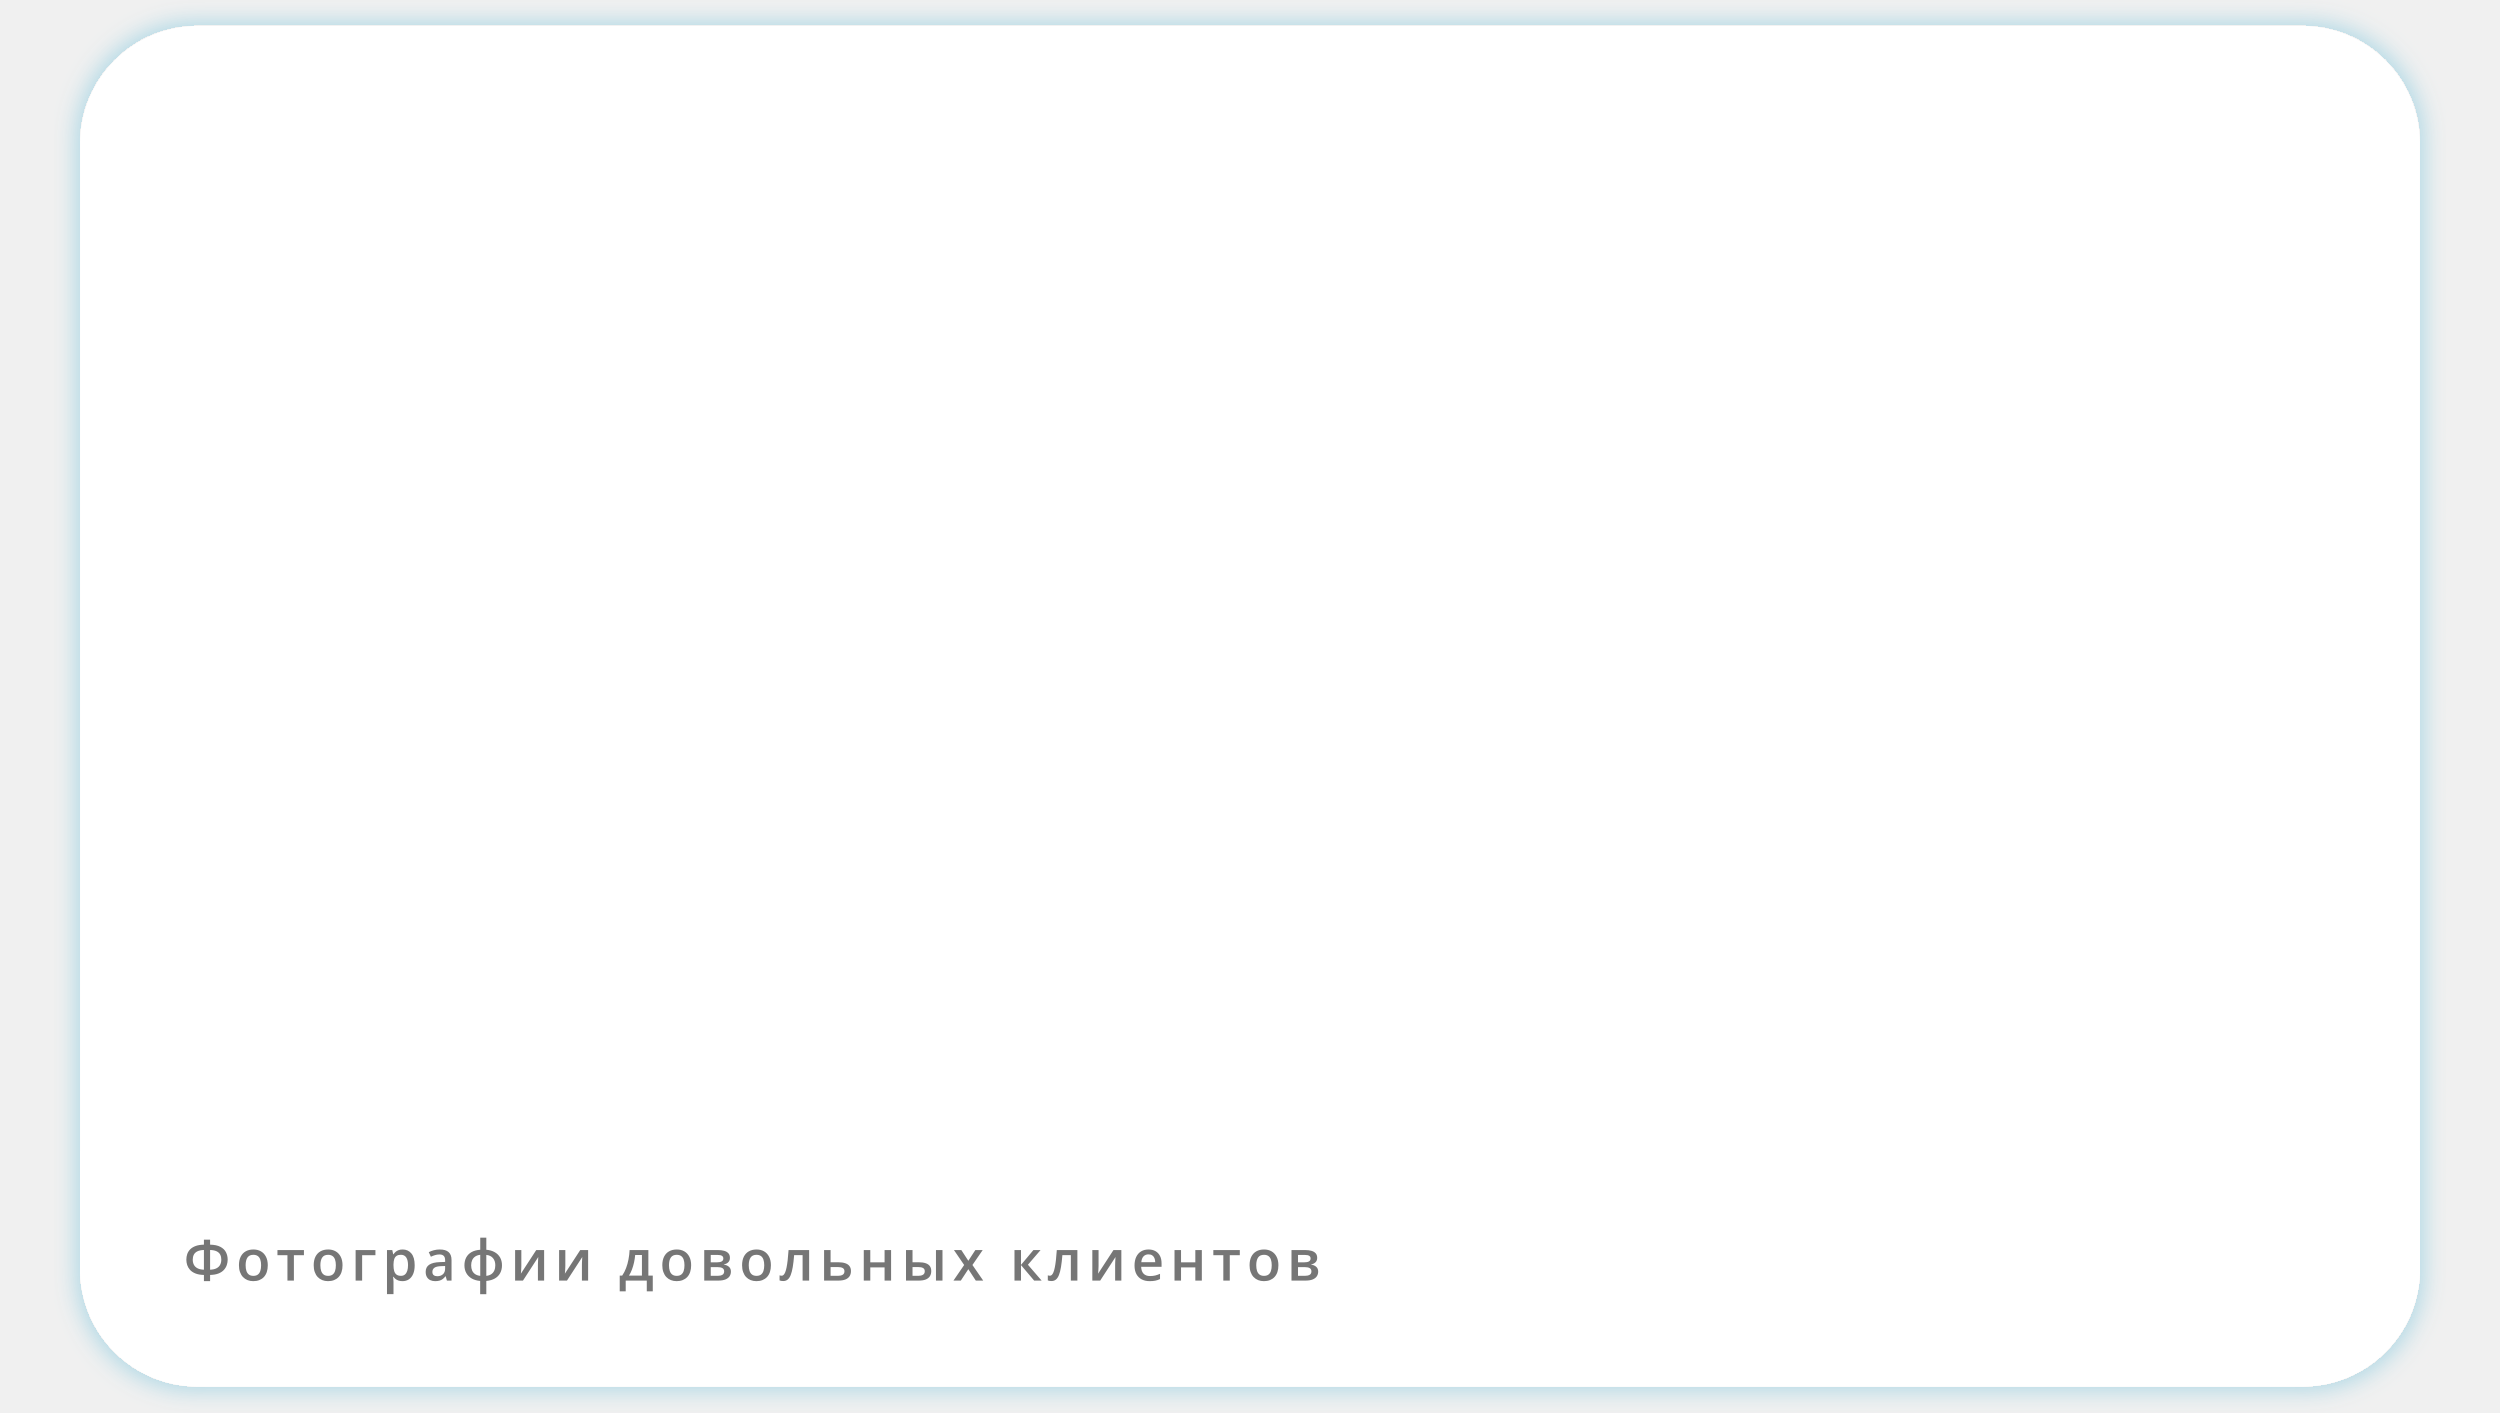
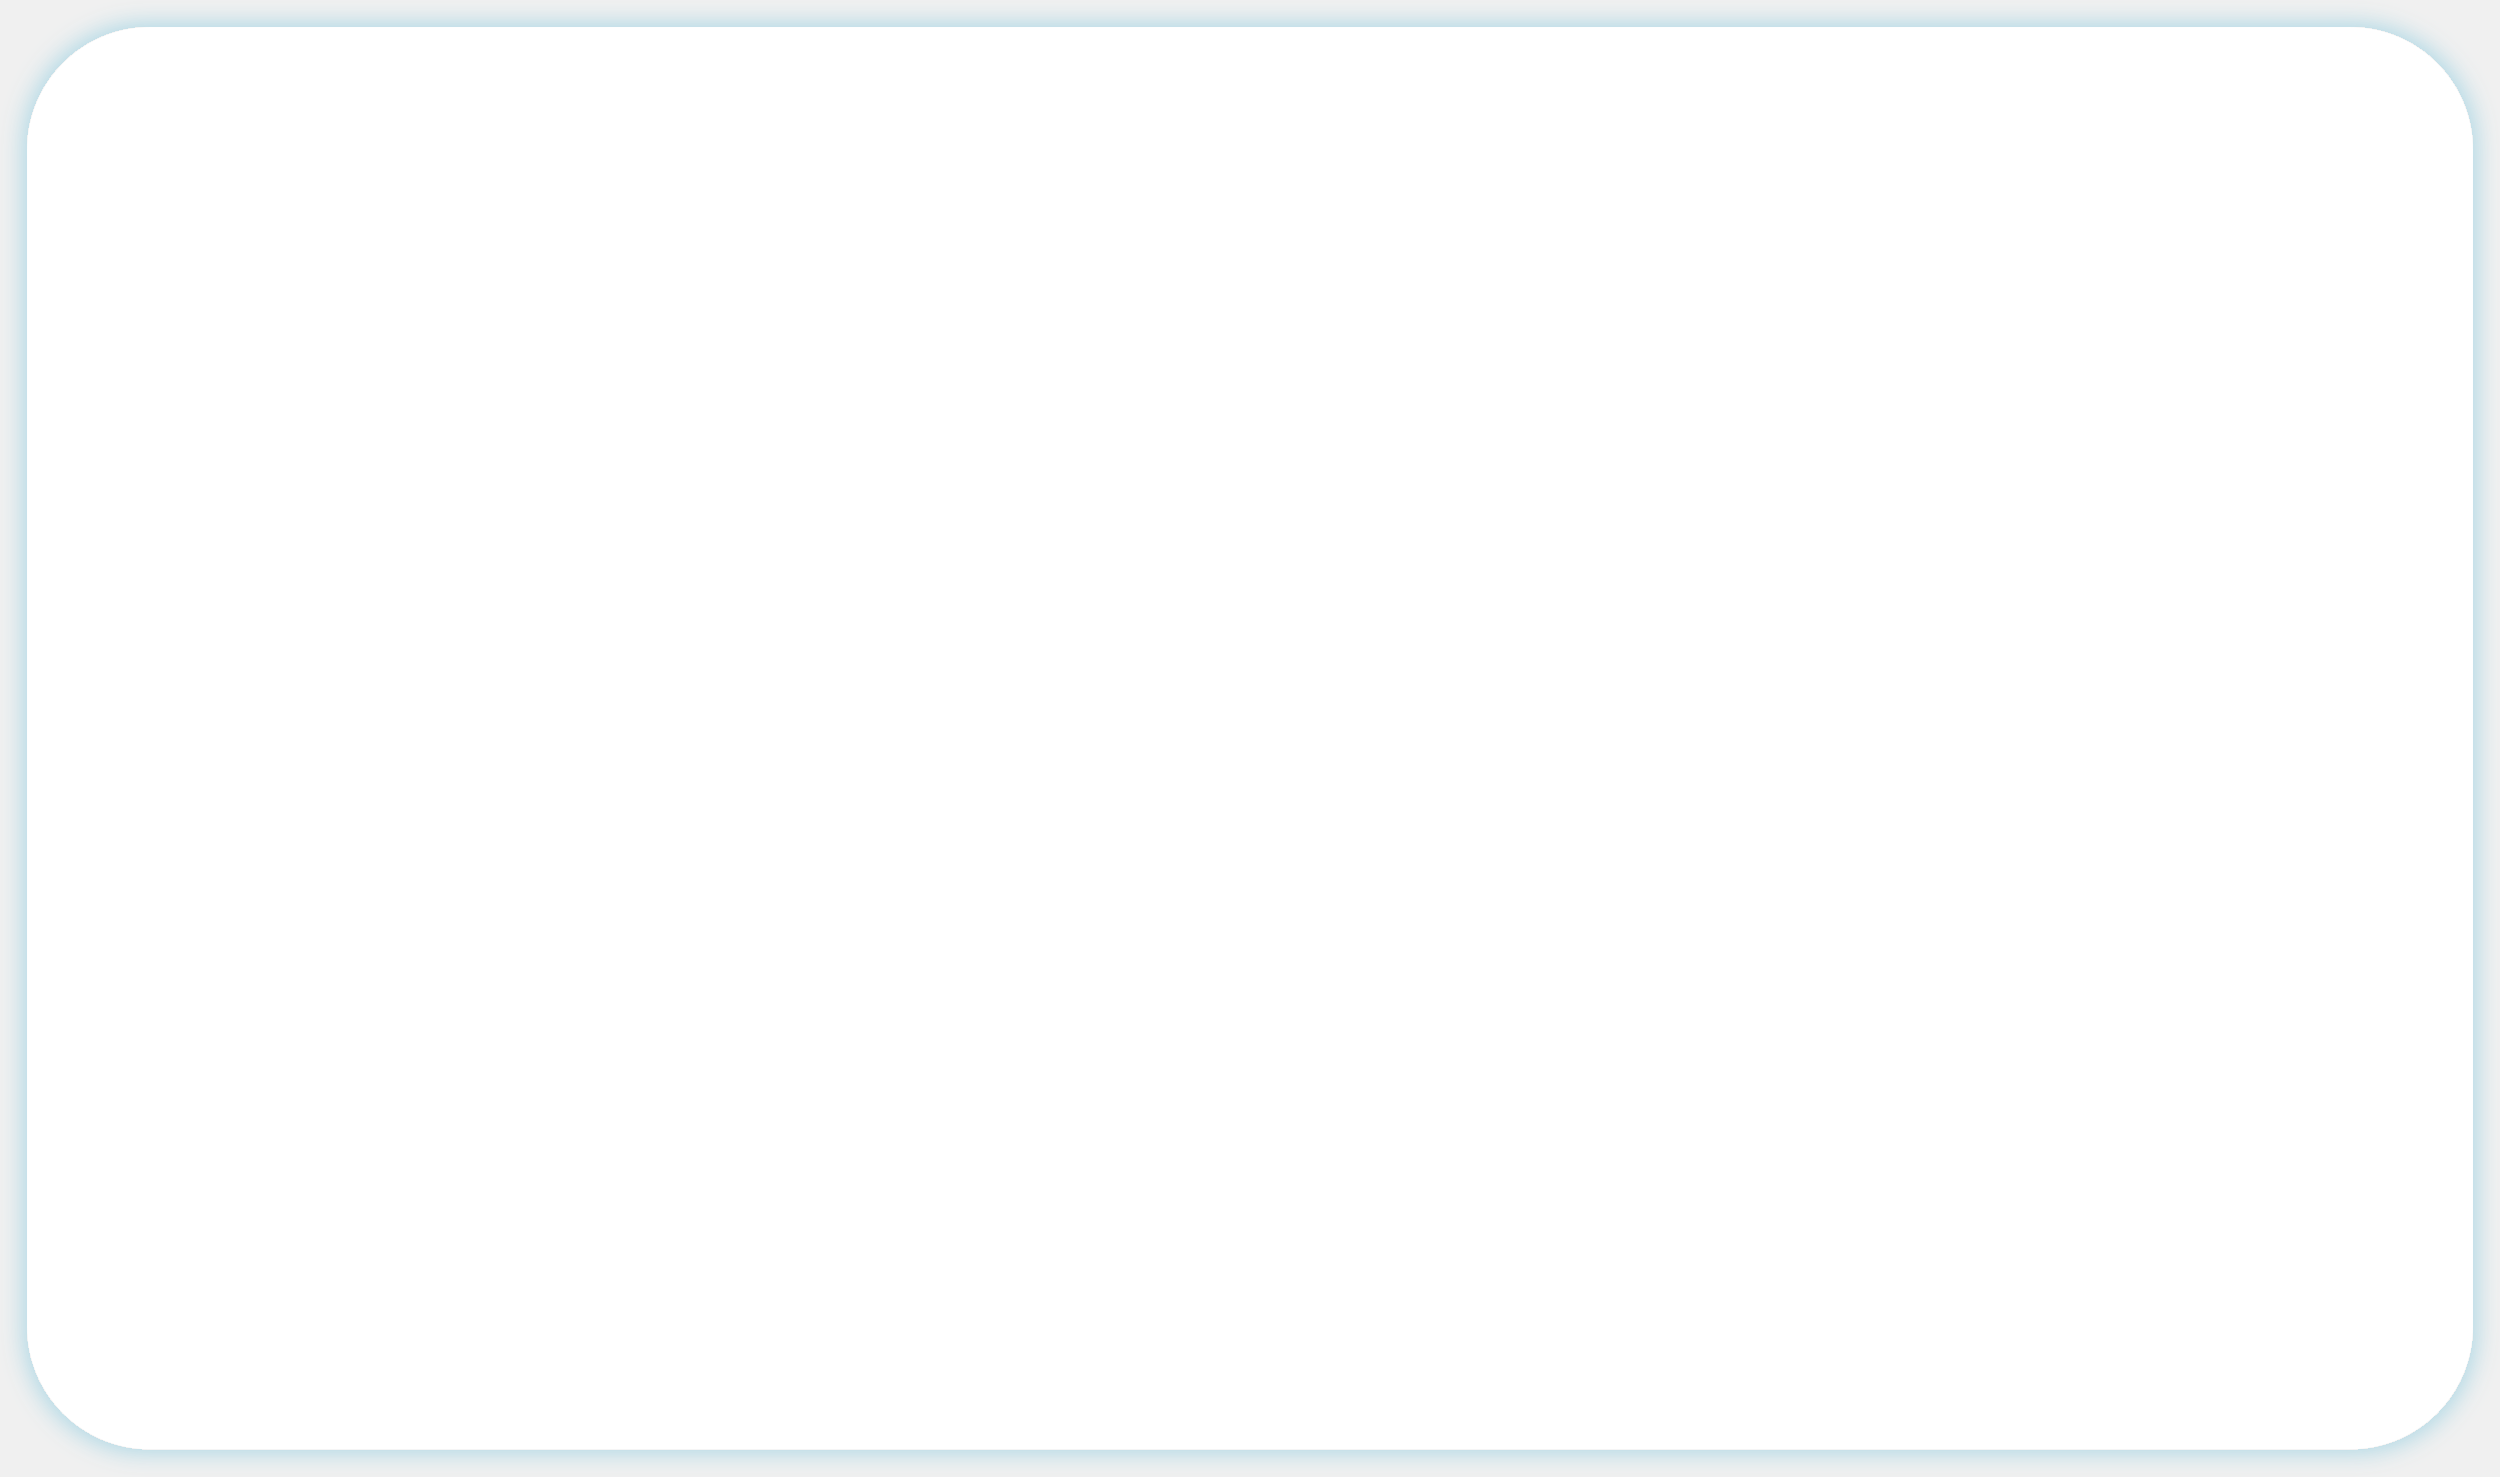
- <svg xmlns="http://www.w3.org/2000/svg" width="1062" height="600" viewBox="0 0 1062 600" fill="none">
-   <g filter="url(#filter0_d_101_626)">
-     <rect x="34" y="11" width="994" height="578" rx="50" fill="white" />
+ <svg xmlns="http://www.w3.org/2000/svg" width="1016" height="600" viewBox="0 0 1016 600" fill="none">
+   <g filter="url(#filter0_d_301_87)">
+     <rect x="11" y="11" width="994" height="578" rx="50" fill="white" />
  </g>
-   <path d="M34 489H1028V539C1028 566.614 1005.61 589 978 589H84C56.386 589 34 566.614 34 539V489Z" fill="white" />
-   <path d="M89.25 526.621V528.73C91.086 528.77 92.547 529.082 93.633 529.668C94.727 530.246 95.512 531.008 95.988 531.953C96.473 532.898 96.715 533.949 96.715 535.105C96.715 535.871 96.59 536.633 96.34 537.391C96.09 538.148 95.68 538.84 95.109 539.465C94.539 540.09 93.773 540.594 92.812 540.977C91.852 541.359 90.664 541.566 89.25 541.598V544.234H86.625V541.598C85.18 541.566 83.977 541.355 83.016 540.965C82.055 540.574 81.289 540.066 80.719 539.441C80.156 538.809 79.754 538.117 79.512 537.367C79.277 536.609 79.16 535.859 79.16 535.117C79.16 534.266 79.289 533.461 79.547 532.703C79.812 531.945 80.238 531.273 80.824 530.688C81.41 530.102 82.18 529.637 83.133 529.293C84.086 528.949 85.25 528.762 86.625 528.73V526.621H89.25ZM86.625 530.992C85.461 531.031 84.531 531.227 83.836 531.578C83.141 531.922 82.641 532.395 82.336 532.996C82.031 533.598 81.879 534.297 81.879 535.094C81.879 535.945 82.047 536.684 82.383 537.309C82.719 537.934 83.238 538.426 83.941 538.785C84.644 539.137 85.539 539.332 86.625 539.371V530.992ZM89.25 530.992V539.371C90.359 539.332 91.262 539.133 91.957 538.773C92.66 538.414 93.176 537.922 93.504 537.297C93.84 536.664 94.008 535.926 94.008 535.082C94.008 534.277 93.856 533.578 93.551 532.984C93.246 532.383 92.746 531.91 92.051 531.566C91.356 531.223 90.422 531.031 89.25 530.992ZM113.752 537.484C113.752 538.562 113.611 539.52 113.33 540.355C113.048 541.191 112.638 541.898 112.099 542.477C111.56 543.047 110.912 543.484 110.154 543.789C109.396 544.086 108.541 544.234 107.587 544.234C106.697 544.234 105.88 544.086 105.138 543.789C104.396 543.484 103.752 543.047 103.205 542.477C102.666 541.898 102.248 541.191 101.951 540.355C101.654 539.52 101.505 538.562 101.505 537.484C101.505 536.055 101.752 534.844 102.244 533.852C102.744 532.852 103.455 532.09 104.377 531.566C105.298 531.043 106.396 530.781 107.67 530.781C108.865 530.781 109.92 531.043 110.834 531.566C111.748 532.09 112.462 532.852 112.978 533.852C113.494 534.852 113.752 536.062 113.752 537.484ZM104.341 537.484C104.341 538.43 104.455 539.238 104.681 539.91C104.916 540.582 105.275 541.098 105.759 541.457C106.244 541.809 106.869 541.984 107.634 541.984C108.4 541.984 109.025 541.809 109.509 541.457C109.994 541.098 110.349 540.582 110.576 539.91C110.802 539.238 110.916 538.43 110.916 537.484C110.916 536.539 110.802 535.738 110.576 535.082C110.349 534.418 109.994 533.914 109.509 533.57C109.025 533.219 108.396 533.043 107.623 533.043C106.482 533.043 105.65 533.426 105.127 534.191C104.603 534.957 104.341 536.055 104.341 537.484ZM129.112 533.195H124.847V544H122.105V533.195H117.862V531.027H129.112V533.195ZM145.505 537.484C145.505 538.562 145.364 539.52 145.083 540.355C144.802 541.191 144.391 541.898 143.852 542.477C143.313 543.047 142.665 543.484 141.907 543.789C141.149 544.086 140.294 544.234 139.341 544.234C138.45 544.234 137.634 544.086 136.891 543.789C136.149 543.484 135.505 543.047 134.958 542.477C134.419 541.898 134.001 541.191 133.704 540.355C133.407 539.52 133.259 538.562 133.259 537.484C133.259 536.055 133.505 534.844 133.997 533.852C134.497 532.852 135.208 532.09 136.13 531.566C137.052 531.043 138.149 530.781 139.423 530.781C140.618 530.781 141.673 531.043 142.587 531.566C143.501 532.09 144.216 532.852 144.731 533.852C145.247 534.852 145.505 536.062 145.505 537.484ZM136.095 537.484C136.095 538.43 136.208 539.238 136.434 539.91C136.669 540.582 137.028 541.098 137.513 541.457C137.997 541.809 138.622 541.984 139.388 541.984C140.153 541.984 140.778 541.809 141.263 541.457C141.747 541.098 142.102 540.582 142.329 539.91C142.555 539.238 142.669 538.43 142.669 537.484C142.669 536.539 142.555 535.738 142.329 535.082C142.102 534.418 141.747 533.914 141.263 533.57C140.778 533.219 140.149 533.043 139.376 533.043C138.235 533.043 137.403 533.426 136.88 534.191C136.356 534.957 136.095 536.055 136.095 537.484ZM159.483 531.027V533.195H153.834V544H151.069V531.027H159.483ZM171.047 530.781C172.586 530.781 173.82 531.344 174.75 532.469C175.688 533.594 176.156 535.266 176.156 537.484C176.156 538.953 175.938 540.191 175.5 541.199C175.07 542.199 174.465 542.957 173.684 543.473C172.91 543.98 172.008 544.234 170.977 544.234C170.32 544.234 169.75 544.148 169.266 543.977C168.781 543.805 168.367 543.582 168.023 543.309C167.68 543.027 167.391 542.723 167.156 542.395H166.992C167.031 542.707 167.066 543.055 167.098 543.438C167.137 543.812 167.156 544.156 167.156 544.469V549.754H164.391V531.027H166.641L167.027 532.82H167.156C167.398 532.453 167.691 532.113 168.035 531.801C168.387 531.488 168.809 531.242 169.301 531.062C169.801 530.875 170.383 530.781 171.047 530.781ZM170.309 533.031C169.551 533.031 168.941 533.184 168.48 533.488C168.027 533.785 167.695 534.234 167.484 534.836C167.281 535.438 167.172 536.191 167.156 537.098V537.484C167.156 538.445 167.254 539.262 167.449 539.934C167.652 540.598 167.984 541.105 168.445 541.457C168.914 541.801 169.547 541.973 170.344 541.973C171.016 541.973 171.57 541.789 172.008 541.422C172.453 541.055 172.785 540.531 173.004 539.852C173.223 539.172 173.332 538.371 173.332 537.449C173.332 536.051 173.082 534.965 172.582 534.191C172.09 533.418 171.332 533.031 170.309 533.031ZM186.83 530.781C188.47 530.781 189.709 531.145 190.545 531.871C191.388 532.598 191.81 533.73 191.81 535.27V544H189.853L189.326 542.16H189.232C188.865 542.629 188.486 543.016 188.095 543.32C187.705 543.625 187.252 543.852 186.736 544C186.228 544.156 185.607 544.234 184.873 544.234C184.099 544.234 183.408 544.094 182.798 543.812C182.189 543.523 181.709 543.086 181.357 542.5C181.005 541.914 180.83 541.172 180.83 540.273C180.83 538.938 181.326 537.934 182.318 537.262C183.318 536.59 184.826 536.219 186.841 536.148L189.091 536.066V535.387C189.091 534.488 188.88 533.848 188.459 533.465C188.045 533.082 187.459 532.891 186.701 532.891C186.052 532.891 185.423 532.984 184.814 533.172C184.205 533.359 183.611 533.59 183.033 533.863L182.142 531.918C182.775 531.582 183.494 531.309 184.298 531.098C185.111 530.887 185.955 530.781 186.83 530.781ZM189.08 537.801L187.404 537.859C186.029 537.906 185.064 538.141 184.509 538.562C183.955 538.984 183.677 539.562 183.677 540.297C183.677 540.938 183.869 541.406 184.252 541.703C184.634 541.992 185.138 542.137 185.763 542.137C186.716 542.137 187.505 541.867 188.13 541.328C188.763 540.781 189.08 539.98 189.08 538.926V537.801ZM206.585 525.766V530.898C207.976 531.016 209.167 531.359 210.159 531.93C211.152 532.492 211.913 533.246 212.445 534.191C212.976 535.137 213.241 536.242 213.241 537.508C213.241 538.758 212.984 539.859 212.468 540.812C211.96 541.766 211.21 542.527 210.218 543.098C209.234 543.668 208.023 544.016 206.585 544.141V549.766H203.972V544.141C202.581 544.023 201.39 543.68 200.398 543.109C199.405 542.539 198.64 541.777 198.101 540.824C197.562 539.871 197.292 538.766 197.292 537.508C197.292 536.234 197.546 535.121 198.054 534.168C198.562 533.215 199.312 532.457 200.304 531.895C201.296 531.332 202.53 531 204.007 530.898V525.766H206.585ZM204.007 533.043C203.163 533.137 202.452 533.379 201.874 533.77C201.304 534.152 200.874 534.66 200.585 535.293C200.296 535.926 200.152 536.664 200.152 537.508C200.152 538.359 200.292 539.105 200.573 539.746C200.863 540.379 201.292 540.887 201.863 541.27C202.441 541.652 203.155 541.891 204.007 541.984V533.043ZM206.585 533.078V541.984C207.429 541.891 208.132 541.652 208.695 541.27C209.265 540.879 209.691 540.367 209.972 539.734C210.261 539.094 210.405 538.352 210.405 537.508C210.405 536.242 210.077 535.223 209.421 534.449C208.773 533.676 207.827 533.219 206.585 533.078ZM221.466 531.027V537.648C221.466 537.859 221.458 538.129 221.442 538.457C221.434 538.777 221.419 539.113 221.395 539.465C221.372 539.809 221.348 540.125 221.325 540.414C221.302 540.703 221.282 540.918 221.266 541.059L227.794 531.027H231.145V544H228.509V537.449C228.509 537.105 228.516 536.707 228.532 536.254C228.555 535.801 228.579 535.363 228.602 534.941C228.634 534.52 228.653 534.199 228.661 533.98L222.157 544H218.817V531.027H221.466ZM240.155 531.027V537.648C240.155 537.859 240.147 538.129 240.131 538.457C240.123 538.777 240.108 539.113 240.084 539.465C240.061 539.809 240.038 540.125 240.014 540.414C239.991 540.703 239.971 540.918 239.955 541.059L246.483 531.027H249.834V544H247.198V537.449C247.198 537.105 247.205 536.707 247.221 536.254C247.245 535.801 247.268 535.363 247.291 534.941C247.323 534.52 247.342 534.199 247.35 533.98L240.846 544H237.506V531.027H240.155ZM275.423 531.027V541.867H277.298V548.57H274.755V544H265.802V548.57H263.259V541.867H264.314C264.97 540.914 265.517 539.852 265.955 538.68C266.4 537.508 266.744 536.273 266.986 534.977C267.236 533.672 267.392 532.355 267.455 531.027H275.423ZM272.693 533.137H269.822C269.728 534.191 269.568 535.242 269.341 536.289C269.115 537.328 268.822 538.324 268.462 539.277C268.111 540.223 267.689 541.086 267.197 541.867H272.693V533.137ZM293.597 537.484C293.597 538.562 293.456 539.52 293.175 540.355C292.894 541.191 292.484 541.898 291.945 542.477C291.405 543.047 290.757 543.484 289.999 543.789C289.241 544.086 288.386 544.234 287.433 544.234C286.542 544.234 285.726 544.086 284.984 543.789C284.241 543.484 283.597 543.047 283.05 542.477C282.511 541.898 282.093 541.191 281.796 540.355C281.499 539.52 281.351 538.562 281.351 537.484C281.351 536.055 281.597 534.844 282.089 533.852C282.589 532.852 283.3 532.09 284.222 531.566C285.144 531.043 286.241 530.781 287.515 530.781C288.71 530.781 289.765 531.043 290.679 531.566C291.593 532.09 292.308 532.852 292.823 533.852C293.339 534.852 293.597 536.062 293.597 537.484ZM284.187 537.484C284.187 538.43 284.3 539.238 284.527 539.91C284.761 540.582 285.12 541.098 285.605 541.457C286.089 541.809 286.714 541.984 287.48 541.984C288.245 541.984 288.87 541.809 289.355 541.457C289.839 541.098 290.195 540.582 290.421 539.91C290.648 539.238 290.761 538.43 290.761 537.484C290.761 536.539 290.648 535.738 290.421 535.082C290.195 534.418 289.839 533.914 289.355 533.57C288.87 533.219 288.241 533.043 287.468 533.043C286.327 533.043 285.495 533.426 284.972 534.191C284.448 534.957 284.187 536.055 284.187 537.484ZM310.071 534.355C310.071 535.105 309.841 535.719 309.38 536.195C308.927 536.664 308.302 536.973 307.505 537.121V537.215C308.356 537.324 309.067 537.625 309.637 538.117C310.208 538.609 310.493 539.293 310.493 540.168C310.493 540.91 310.305 541.57 309.93 542.148C309.563 542.719 308.977 543.172 308.173 543.508C307.376 543.836 306.333 544 305.044 544H299.161V531.027H305.02C305.989 531.027 306.852 531.133 307.61 531.344C308.376 531.555 308.977 531.902 309.415 532.387C309.852 532.871 310.071 533.527 310.071 534.355ZM307.622 540.074C307.622 539.434 307.376 538.973 306.884 538.691C306.399 538.41 305.688 538.27 304.751 538.27H301.927V541.973H304.809C305.684 541.973 306.372 541.828 306.872 541.539C307.372 541.242 307.622 540.754 307.622 540.074ZM307.27 534.602C307.27 534.094 307.079 533.719 306.696 533.477C306.313 533.227 305.712 533.102 304.891 533.102H301.927V536.242H304.516C305.423 536.242 306.106 536.113 306.567 535.855C307.036 535.59 307.27 535.172 307.27 534.602ZM327.483 537.484C327.483 538.562 327.342 539.52 327.061 540.355C326.78 541.191 326.37 541.898 325.83 542.477C325.291 543.047 324.643 543.484 323.885 543.789C323.127 544.086 322.272 544.234 321.319 544.234C320.428 544.234 319.612 544.086 318.87 543.789C318.127 543.484 317.483 543.047 316.936 542.477C316.397 541.898 315.979 541.191 315.682 540.355C315.385 539.52 315.237 538.562 315.237 537.484C315.237 536.055 315.483 534.844 315.975 533.852C316.475 532.852 317.186 532.09 318.108 531.566C319.03 531.043 320.127 530.781 321.401 530.781C322.596 530.781 323.651 531.043 324.565 531.566C325.479 532.09 326.194 532.852 326.709 533.852C327.225 534.852 327.483 536.062 327.483 537.484ZM318.073 537.484C318.073 538.43 318.186 539.238 318.413 539.91C318.647 540.582 319.006 541.098 319.491 541.457C319.975 541.809 320.6 541.984 321.366 541.984C322.131 541.984 322.756 541.809 323.241 541.457C323.725 541.098 324.08 540.582 324.307 539.91C324.534 539.238 324.647 538.43 324.647 537.484C324.647 536.539 324.534 535.738 324.307 535.082C324.08 534.418 323.725 533.914 323.241 533.57C322.756 533.219 322.127 533.043 321.354 533.043C320.213 533.043 319.381 533.426 318.858 534.191C318.334 534.957 318.073 536.055 318.073 537.484ZM343.723 544H340.945V533.184H337.348C337.191 535.152 336.996 536.836 336.762 538.234C336.527 539.633 336.234 540.773 335.883 541.656C335.531 542.531 335.098 543.172 334.582 543.578C334.066 543.984 333.445 544.188 332.719 544.188C332.398 544.188 332.109 544.164 331.852 544.117C331.594 544.078 331.363 544.016 331.16 543.93V541.762C331.293 541.809 331.438 541.848 331.594 541.879C331.75 541.91 331.91 541.926 332.074 541.926C332.363 541.926 332.629 541.809 332.871 541.574C333.121 541.332 333.352 540.953 333.562 540.438C333.773 539.922 333.965 539.242 334.137 538.398C334.309 537.547 334.465 536.516 334.605 535.305C334.746 534.086 334.871 532.66 334.98 531.027H343.723V544ZM352.837 536.207H356.06C357.279 536.207 358.287 536.348 359.084 536.629C359.888 536.902 360.49 537.316 360.888 537.871C361.287 538.426 361.486 539.121 361.486 539.957C361.486 540.777 361.298 541.492 360.923 542.102C360.548 542.703 359.962 543.172 359.166 543.508C358.377 543.836 357.345 544 356.072 544H350.072V531.027H352.837V536.207ZM358.72 540.027C358.72 539.379 358.478 538.922 357.994 538.656C357.509 538.383 356.818 538.246 355.92 538.246H352.837V541.973H355.943C356.763 541.973 357.431 541.824 357.947 541.527C358.462 541.223 358.72 540.723 358.72 540.027ZM369.698 531.027V536.242H375.769V531.027H378.534V544H375.769V538.398H369.698V544H366.933V531.027H369.698ZM384.872 544V531.027H387.638V536.207H390.251C391.47 536.207 392.473 536.348 393.263 536.629C394.052 536.902 394.638 537.316 395.02 537.871C395.403 538.426 395.595 539.121 395.595 539.957C395.595 540.777 395.411 541.492 395.044 542.102C394.677 542.703 394.102 543.172 393.321 543.508C392.54 543.836 391.516 544 390.251 544H384.872ZM387.638 541.973H390.063C390.891 541.973 391.559 541.824 392.067 541.527C392.583 541.223 392.841 540.723 392.841 540.027C392.841 539.379 392.602 538.922 392.126 538.656C391.657 538.383 390.97 538.246 390.063 538.246H387.638V541.973ZM397.598 544V531.027H400.364V544H397.598ZM409.573 537.367L405.237 531.027H408.377L411.342 535.586L414.319 531.027H417.448L413.088 537.367L417.67 544H414.518L411.342 539.137L408.155 544H405.026L409.573 537.367ZM438.994 531.027H442.029L436.662 537.262L442.486 544H439.31L433.72 537.414V544H430.955V531.027H433.72V537.32L438.994 531.027ZM457.671 544H454.894V533.184H451.296C451.14 535.152 450.945 536.836 450.71 538.234C450.476 539.633 450.183 540.773 449.831 541.656C449.48 542.531 449.046 543.172 448.53 543.578C448.015 543.984 447.394 544.188 446.667 544.188C446.347 544.188 446.058 544.164 445.8 544.117C445.542 544.078 445.312 544.016 445.109 543.93V541.762C445.241 541.809 445.386 541.848 445.542 541.879C445.698 541.91 445.859 541.926 446.023 541.926C446.312 541.926 446.577 541.809 446.82 541.574C447.07 541.332 447.3 540.953 447.511 540.438C447.722 539.922 447.913 539.242 448.085 538.398C448.257 537.547 448.413 536.516 448.554 535.305C448.695 534.086 448.82 532.66 448.929 531.027H457.671V544ZM466.669 531.027V537.648C466.669 537.859 466.661 538.129 466.645 538.457C466.638 538.777 466.622 539.113 466.598 539.465C466.575 539.809 466.552 540.125 466.528 540.414C466.505 540.703 466.485 540.918 466.47 541.059L472.997 531.027H476.348V544H473.712V537.449C473.712 537.105 473.72 536.707 473.735 536.254C473.759 535.801 473.782 535.363 473.805 534.941C473.837 534.52 473.856 534.199 473.864 533.98L467.36 544H464.02V531.027H466.669ZM487.877 530.781C489.034 530.781 490.026 531.02 490.854 531.496C491.682 531.973 492.319 532.648 492.764 533.523C493.209 534.398 493.432 535.445 493.432 536.664V538.141H484.772C484.803 539.398 485.139 540.367 485.78 541.047C486.428 541.727 487.334 542.066 488.498 542.066C489.327 542.066 490.069 541.988 490.725 541.832C491.389 541.668 492.073 541.43 492.776 541.117V543.355C492.127 543.66 491.467 543.883 490.795 544.023C490.123 544.164 489.319 544.234 488.381 544.234C487.108 544.234 485.987 543.988 485.018 543.496C484.057 542.996 483.303 542.254 482.756 541.27C482.217 540.285 481.948 539.062 481.948 537.602C481.948 536.148 482.194 534.914 482.686 533.898C483.178 532.883 483.87 532.109 484.76 531.578C485.651 531.047 486.69 530.781 487.877 530.781ZM487.877 532.855C487.01 532.855 486.307 533.137 485.768 533.699C485.237 534.262 484.924 535.086 484.83 536.172H490.737C490.729 535.523 490.62 534.949 490.409 534.449C490.205 533.949 489.893 533.559 489.471 533.277C489.057 532.996 488.526 532.855 487.877 532.855ZM501.703 531.027V536.242H507.773V531.027H510.539V544H507.773V538.398H501.703V544H498.938V531.027H501.703ZM526.673 533.195H522.408V544H519.666V533.195H515.423V531.027H526.673V533.195ZM543.066 537.484C543.066 538.562 542.925 539.52 542.644 540.355C542.362 541.191 541.952 541.898 541.413 542.477C540.874 543.047 540.226 543.484 539.468 543.789C538.71 544.086 537.855 544.234 536.902 544.234C536.011 544.234 535.195 544.086 534.452 543.789C533.71 543.484 533.066 543.047 532.519 542.477C531.98 541.898 531.562 541.191 531.265 540.355C530.968 539.52 530.82 538.562 530.82 537.484C530.82 536.055 531.066 534.844 531.558 533.852C532.058 532.852 532.769 532.09 533.691 531.566C534.612 531.043 535.71 530.781 536.984 530.781C538.179 530.781 539.234 531.043 540.148 531.566C541.062 532.09 541.777 532.852 542.292 533.852C542.808 534.852 543.066 536.062 543.066 537.484ZM533.655 537.484C533.655 538.43 533.769 539.238 533.995 539.91C534.23 540.582 534.589 541.098 535.073 541.457C535.558 541.809 536.183 541.984 536.948 541.984C537.714 541.984 538.339 541.809 538.823 541.457C539.308 541.098 539.663 540.582 539.89 539.91C540.116 539.238 540.23 538.43 540.23 537.484C540.23 536.539 540.116 535.738 539.89 535.082C539.663 534.418 539.308 533.914 538.823 533.57C538.339 533.219 537.71 533.043 536.937 533.043C535.796 533.043 534.964 533.426 534.441 534.191C533.917 534.957 533.655 536.055 533.655 537.484ZM559.54 534.355C559.54 535.105 559.309 535.719 558.848 536.195C558.395 536.664 557.77 536.973 556.973 537.121V537.215C557.825 537.324 558.536 537.625 559.106 538.117C559.677 538.609 559.962 539.293 559.962 540.168C559.962 540.91 559.774 541.57 559.399 542.148C559.032 542.719 558.446 543.172 557.641 543.508C556.845 543.836 555.802 544 554.513 544H548.63V531.027H554.489C555.458 531.027 556.321 531.133 557.079 531.344C557.845 531.555 558.446 531.902 558.884 532.387C559.321 532.871 559.54 533.527 559.54 534.355ZM557.091 540.074C557.091 539.434 556.845 538.973 556.352 538.691C555.868 538.41 555.157 538.27 554.22 538.27H551.395V541.973H554.278C555.153 541.973 555.841 541.828 556.341 541.539C556.841 541.242 557.091 540.754 557.091 540.074ZM556.739 534.602C556.739 534.094 556.548 533.719 556.165 533.477C555.782 533.227 555.18 533.102 554.36 533.102H551.395V536.242H553.985C554.891 536.242 555.575 536.113 556.036 535.855C556.505 535.59 556.739 535.172 556.739 534.602Z" fill="#767676" />
  <defs>
-     <filter id="filter0_d_101_626" x="23" y="0" width="1016" height="600" filterUnits="userSpaceOnUse" color-interpolation-filters="sRGB">
+     <filter id="filter0_d_301_87" x="0" y="0" width="1016" height="600" filterUnits="userSpaceOnUse" color-interpolation-filters="sRGB">
      <feFlood flood-opacity="0" result="BackgroundImageFix" />
      <feColorMatrix in="SourceAlpha" type="matrix" values="0 0 0 0 0 0 0 0 0 0 0 0 0 0 0 0 0 0 127 0" result="hardAlpha" />
-       <feMorphology radius="1" operator="dilate" in="SourceAlpha" result="effect1_dropShadow_101_626" />
+       <feMorphology radius="1" operator="dilate" in="SourceAlpha" result="effect1_dropShadow_301_87" />
      <feOffset />
      <feGaussianBlur stdDeviation="5" />
      <feComposite in2="hardAlpha" operator="out" />
      <feColorMatrix type="matrix" values="0 0 0 0 0.668 0 0 0 0 0.841 0 0 0 0 0.896 0 0 0 1 0" />
-       <feBlend mode="normal" in2="BackgroundImageFix" result="effect1_dropShadow_101_626" />
-       <feBlend mode="normal" in="SourceGraphic" in2="effect1_dropShadow_101_626" result="shape" />
+       <feBlend mode="normal" in2="BackgroundImageFix" result="effect1_dropShadow_301_87" />
+       <feBlend mode="normal" in="SourceGraphic" in2="effect1_dropShadow_301_87" result="shape" />
    </filter>
  </defs>
</svg>
